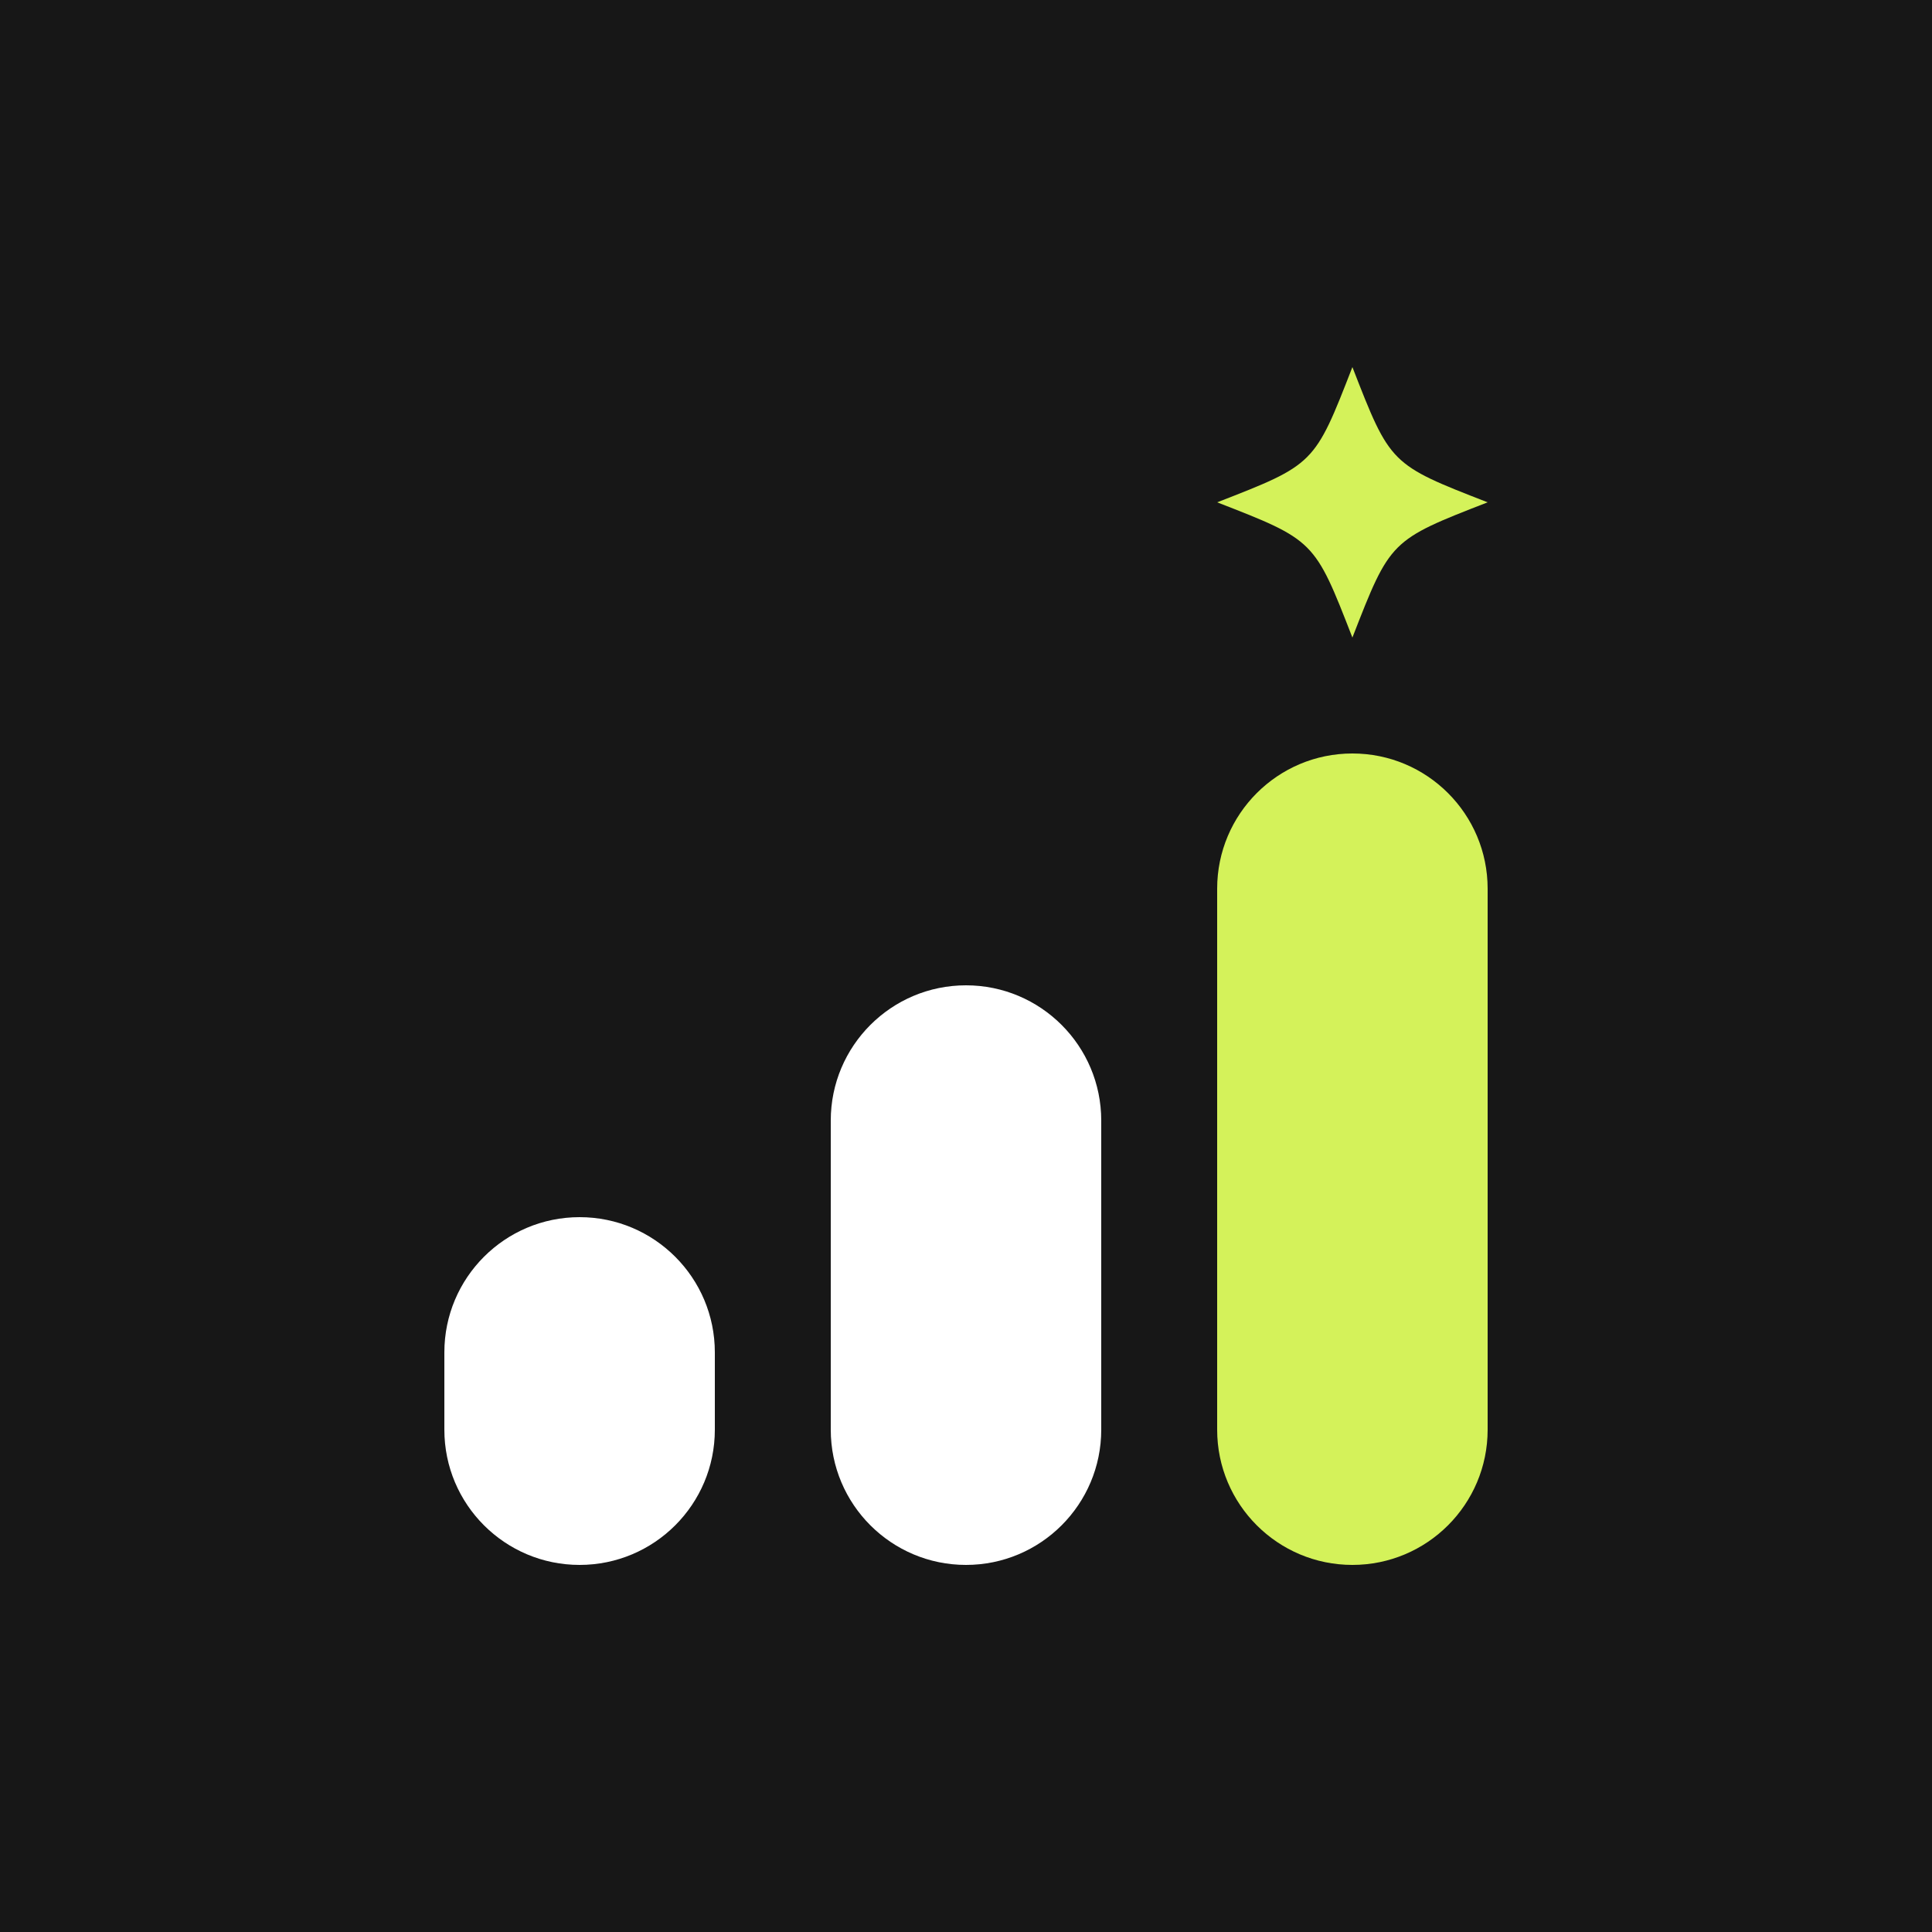
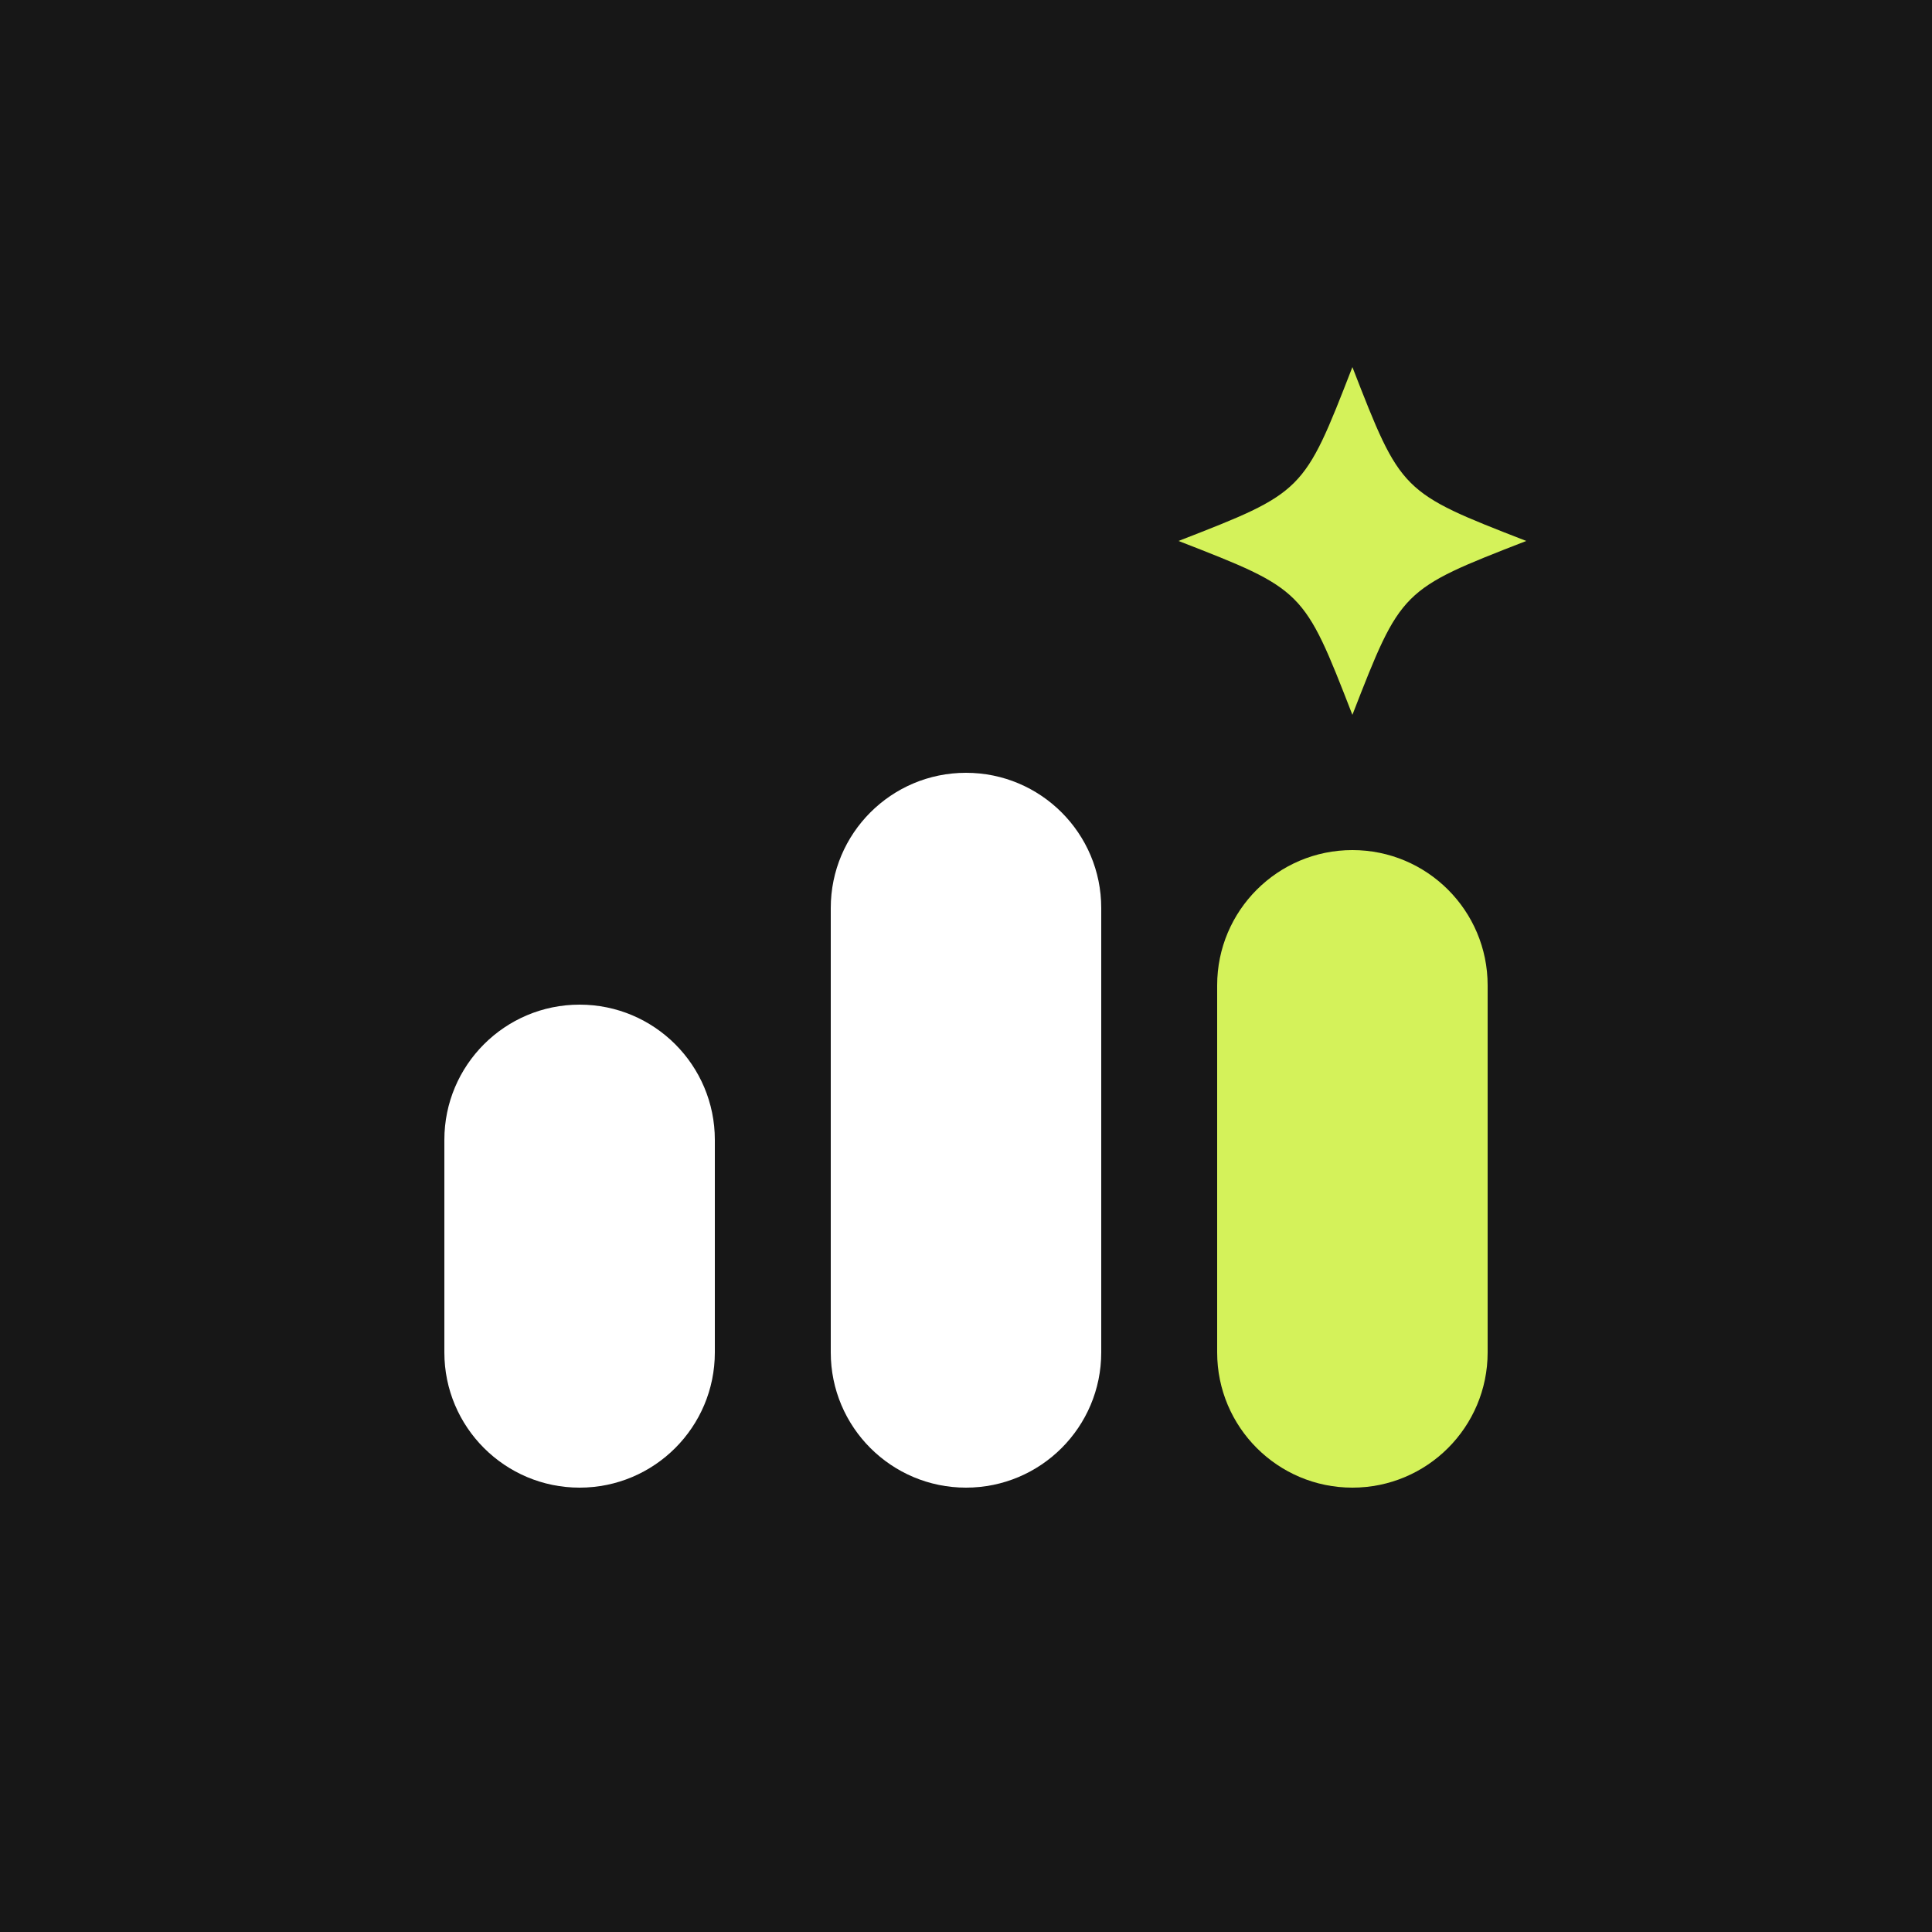
<svg xmlns="http://www.w3.org/2000/svg" width="100" height="100" viewBox="0 0 100 100" fill="none">
  <rect width="100" height="100" fill="#171717" />
-   <rect x="23" y="63" width="14" height="18" rx="7" fill="#fff" />
-   <rect x="43" y="51" width="14" height="30" rx="7" fill="#fff" />
-   <rect x="63" y="39" width="14" height="42" rx="7" fill="#D4F25A" />
-   <path d="M70 19C71.96 24.04 71.96 24.04 77 26C71.96 27.96 71.96 27.96 70 33C68.04 27.96 68.04 27.96 63 26C68.04 24.04 68.04 24.04 70 19Z" fill="#D4F25A" />
+   <rect x="23" y="52" width="14" height="25" rx="7" fill="#fff" />
+   <rect x="43" y="40" width="14" height="37" rx="7" fill="#fff" />
+   <rect x="63" y="44" width="14" height="33" rx="7" fill="#D4F25A" />
+   <path d="M70 19C72.52 25.48 72.52 25.48 79 28C72.52 30.52 72.52 30.52 70 37C67.48 30.52 67.48 30.52 61 28C67.48 25.48 67.48 25.48 70 19Z" fill="#D4F25A" />
</svg>
